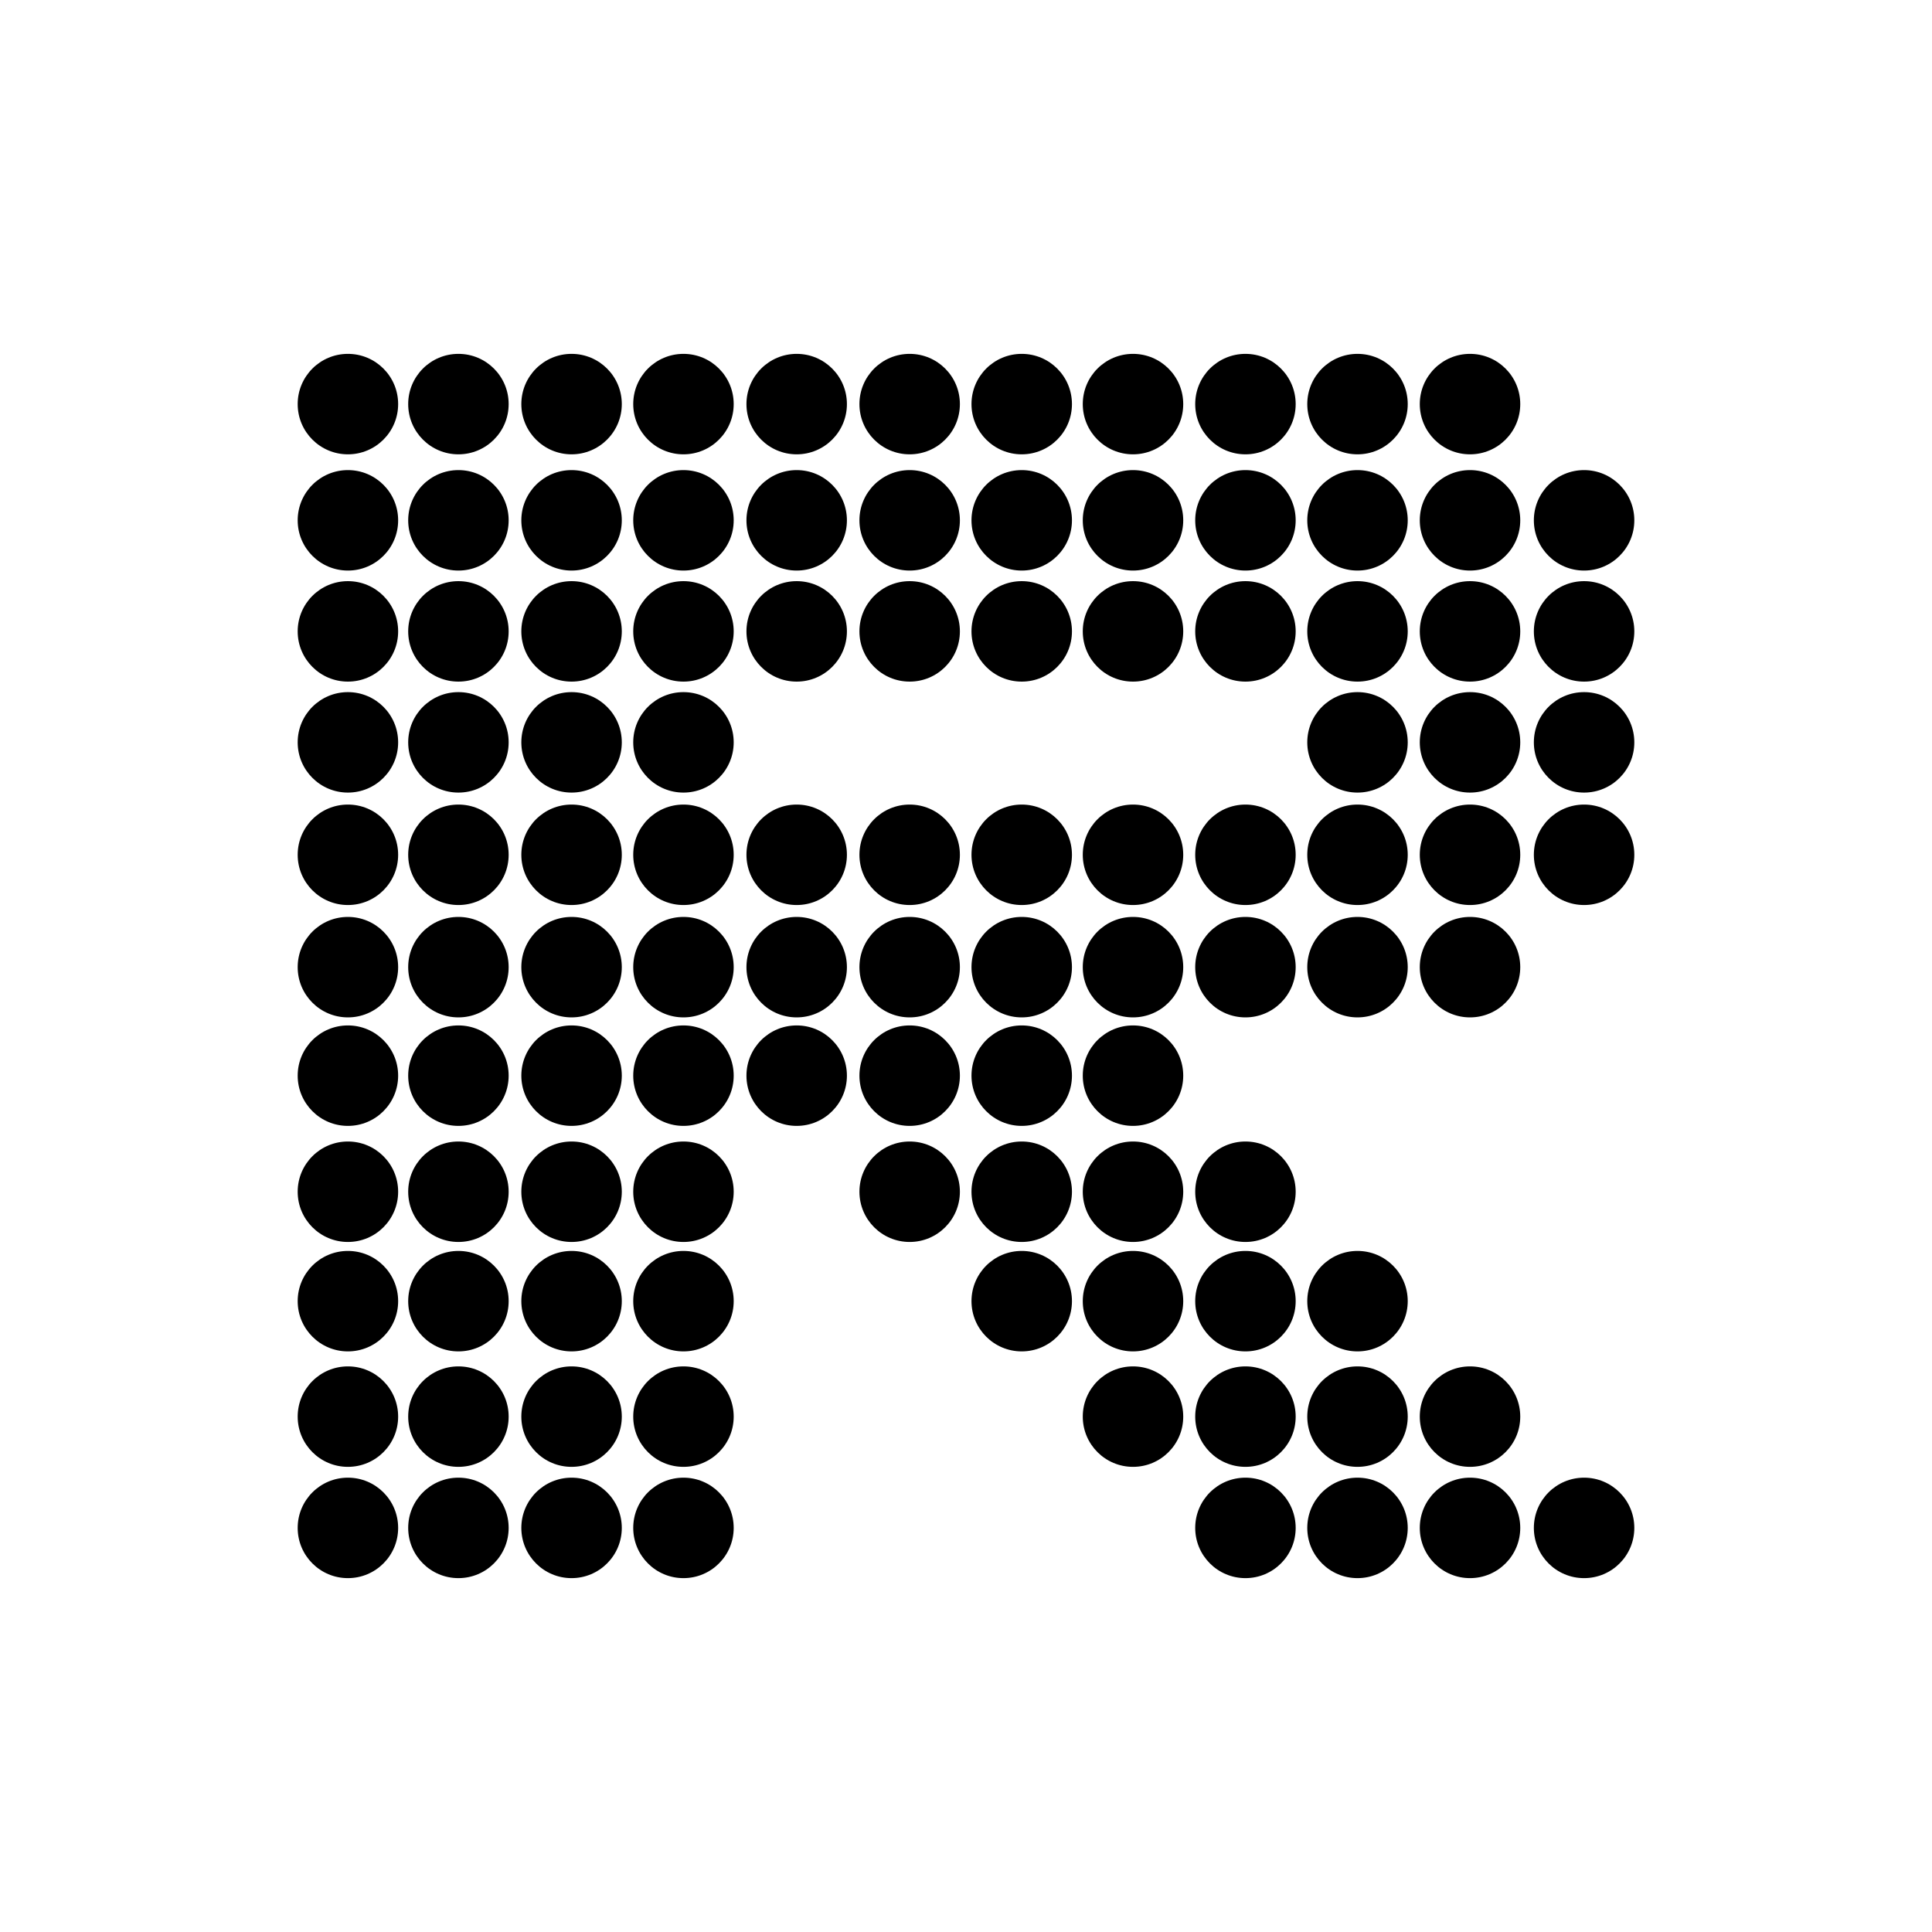
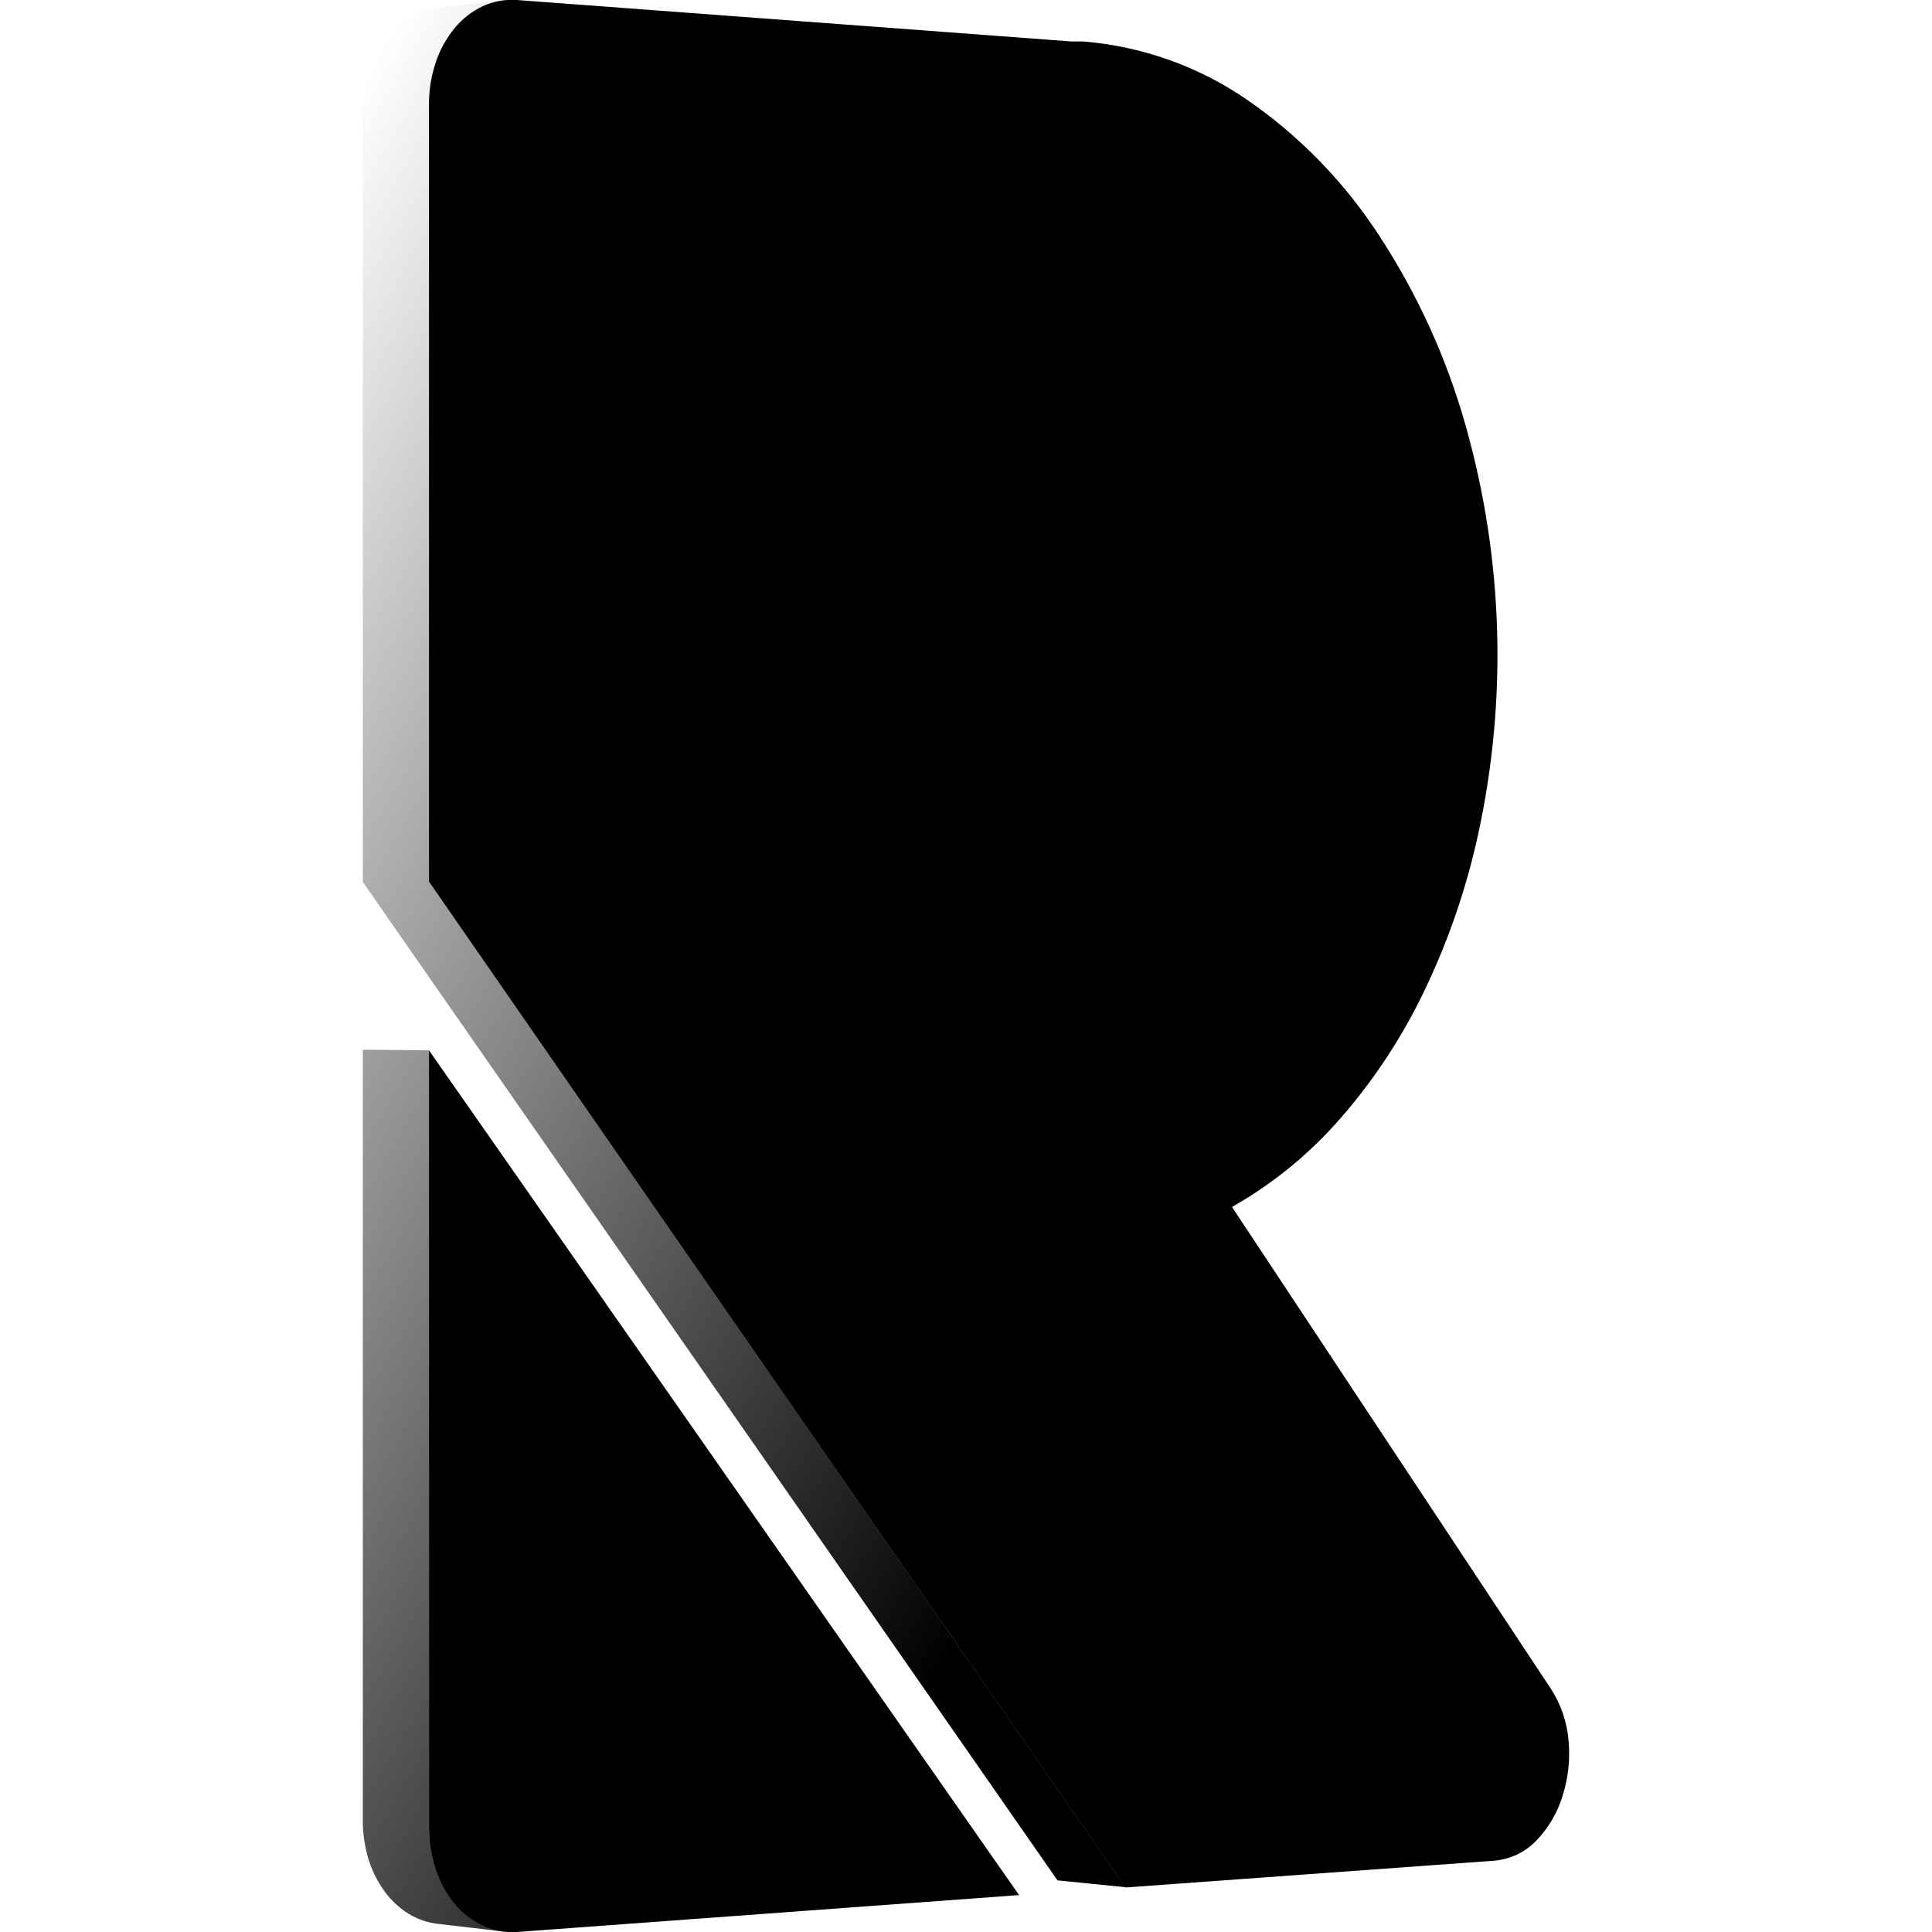
- <svg xmlns="http://www.w3.org/2000/svg" id="Layer_3" data-name="Layer 3" viewBox="0 0 250 250">
-   <circle cx="204.98" cy="197.71" r="6.5" />
-   <circle cx="190.22" cy="197.71" r="6.5" />
-   <circle cx="175.66" cy="197.71" r="6.5" />
-   <circle cx="161.16" cy="197.71" r="6.5" />
-   <circle cx="190.22" cy="183.31" r="6.5" />
-   <circle cx="175.66" cy="183.31" r="6.5" />
-   <circle cx="161.16" cy="183.31" r="6.5" />
-   <circle cx="146.61" cy="183.31" r="6.5" />
-   <circle cx="175.66" cy="168.37" r="6.5" />
-   <circle cx="161.16" cy="168.37" r="6.5" />
-   <circle cx="146.61" cy="168.37" r="6.5" />
-   <circle cx="132.21" cy="168.37" r="6.5" />
-   <circle cx="161.16" cy="154.21" r="6.5" />
-   <circle cx="146.61" cy="154.21" r="6.5" />
-   <circle cx="132.21" cy="154.21" r="6.5" />
-   <circle cx="117.71" cy="154.21" r="6.5" />
-   <circle cx="146.61" cy="139.19" r="6.5" />
-   <circle cx="132.21" cy="139.19" r="6.5" />
-   <circle cx="117.71" cy="139.19" r="6.5" />
-   <circle cx="146.61" cy="125.15" r="6.5" />
-   <circle cx="132.21" cy="125.15" r="6.5" />
-   <circle cx="117.71" cy="125.15" r="6.5" />
-   <circle cx="161.16" cy="125.15" r="6.5" />
-   <circle cx="175.66" cy="125.15" r="6.5" />
-   <circle cx="190.22" cy="125.15" r="6.5" />
-   <circle cx="103.09" cy="125.15" r="6.5" />
-   <circle cx="103.09" cy="139.19" r="6.5" />
-   <circle cx="190.22" cy="110.61" r="6.5" />
-   <circle cx="175.66" cy="110.61" r="6.5" />
-   <circle cx="161.16" cy="110.61" r="6.5" />
-   <circle cx="146.61" cy="110.61" r="6.5" />
-   <circle cx="132.21" cy="110.61" r="6.5" />
-   <circle cx="117.71" cy="110.61" r="6.5" />
-   <circle cx="103.09" cy="110.61" r="6.5" />
-   <circle cx="204.98" cy="110.61" r="6.5" />
-   <circle cx="204.98" cy="96.06" r="6.5" />
-   <circle cx="190.22" cy="96.06" r="6.5" />
-   <circle cx="175.66" cy="96.06" r="6.5" />
-   <circle cx="190.22" cy="81.7" r="6.5" />
-   <circle cx="190.22" cy="67.33" r="6.5" />
-   <circle cx="204.98" cy="81.7" r="6.5" />
-   <circle cx="204.98" cy="67.33" r="6.5" />
-   <circle cx="190.22" cy="52.29" r="6.5" />
-   <circle cx="175.66" cy="52.29" r="6.5" />
-   <circle cx="175.66" cy="67.33" r="6.5" />
-   <circle cx="175.66" cy="81.7" r="6.5" />
-   <circle cx="161.16" cy="81.7" r="6.5" />
-   <circle cx="161.16" cy="67.33" r="6.5" />
-   <circle cx="161.16" cy="52.29" r="6.5" />
-   <circle cx="146.61" cy="81.7" r="6.5" />
-   <circle cx="146.61" cy="67.33" r="6.5" />
-   <circle cx="146.61" cy="52.29" r="6.5" />
-   <circle cx="132.21" cy="81.7" r="6.5" />
-   <circle cx="132.21" cy="67.33" r="6.5" />
-   <circle cx="132.21" cy="52.29" r="6.5" />
-   <circle cx="117.71" cy="52.29" r="6.5" />
-   <circle cx="103.09" cy="52.29" r="6.5" />
-   <circle cx="88.44" cy="52.29" r="6.5" />
-   <circle cx="117.71" cy="67.33" r="6.5" />
-   <circle cx="117.71" cy="81.7" r="6.5" />
-   <circle cx="103.09" cy="81.7" r="6.5" />
-   <circle cx="103.09" cy="67.33" r="6.5" />
-   <circle cx="88.44" cy="67.33" r="6.5" />
-   <circle cx="88.44" cy="81.7" r="6.5" />
-   <circle cx="88.44" cy="96.06" r="6.5" />
-   <circle cx="88.44" cy="110.61" r="6.5" />
-   <circle cx="88.44" cy="125.15" r="6.5" />
-   <circle cx="88.44" cy="139.19" r="6.5" />
-   <circle cx="88.44" cy="154.21" r="6.5" />
-   <circle cx="88.44" cy="168.37" r="6.5" />
-   <circle cx="88.44" cy="183.31" r="6.5" />
-   <circle cx="88.44" cy="197.71" r="6.5" />
-   <circle cx="73.96" cy="52.29" r="6.5" />
-   <circle cx="59.32" cy="52.29" r="6.5" />
-   <circle cx="45.02" cy="52.29" r="6.5" />
-   <circle cx="45.02" cy="67.33" r="6.5" />
-   <circle cx="45.02" cy="81.7" r="6.5" />
-   <circle cx="45.02" cy="96.06" r="6.5" />
-   <circle cx="45.02" cy="110.61" r="6.5" />
-   <circle cx="45.02" cy="125.15" r="6.5" />
-   <circle cx="45.02" cy="139.19" r="6.5" />
-   <circle cx="45.02" cy="154.21" r="6.5" />
-   <circle cx="45.02" cy="168.37" r="6.5" />
-   <circle cx="45.02" cy="183.31" r="6.5" />
-   <circle cx="45.02" cy="197.71" r="6.5" />
-   <circle cx="59.32" cy="197.71" r="6.5" />
-   <circle cx="73.96" cy="197.71" r="6.5" />
-   <circle cx="73.96" cy="183.31" r="6.5" />
-   <circle cx="59.32" cy="183.31" r="6.5" />
-   <circle cx="59.32" cy="168.37" r="6.5" />
-   <circle cx="73.96" cy="168.37" r="6.5" />
-   <circle cx="73.96" cy="154.21" r="6.5" />
-   <circle cx="59.32" cy="154.21" r="6.5" />
-   <circle cx="59.32" cy="139.19" r="6.5" />
-   <circle cx="73.96" cy="139.19" r="6.5" />
-   <circle cx="73.96" cy="125.15" r="6.5" />
-   <circle cx="59.32" cy="125.15" r="6.5" />
-   <circle cx="73.96" cy="110.61" r="6.5" />
-   <circle cx="59.32" cy="110.61" r="6.5" />
-   <circle cx="73.96" cy="96.06" r="6.5" />
-   <circle cx="59.32" cy="96.06" r="6.5" />
-   <circle cx="73.96" cy="81.7" r="6.5" />
-   <circle cx="59.32" cy="81.7" r="6.5" />
-   <circle cx="73.96" cy="67.33" r="6.5" />
-   <circle cx="59.32" cy="67.33" r="6.5" />
+ <svg xmlns="http://www.w3.org/2000/svg" viewBox="0 0 250 250">
+   <defs>
+     <style>.cls-1{fill:url(#linear-gradient);}</style>
+     <linearGradient id="linear-gradient" x1="0.28" y1="89.35" x2="175.99" y2="192.55" gradientUnits="userSpaceOnUse">
+       <stop offset="0" stop-opacity="0" />
+       <stop offset="0.83" />
+     </linearGradient>
+   </defs>
+   <g id="Layer_3" data-name="Layer 3">
+     <path id="Bpgstav" d="M55.51,136.29v-.38l76.37,109.33-.25,0L66.88,250a9,9,0,0,1-4.41-.8,10.63,10.63,0,0,1-3.61-2.8A13.81,13.81,0,0,1,56.41,242a16.8,16.8,0,0,1-.9-5.51V136.29Zm103.91,19.89a53.67,53.67,0,0,0,14-11.43,72.84,72.84,0,0,0,10.85-16.46,91.9,91.9,0,0,0,7-20.33,109,109,0,0,0-1.58-52.76,89,89,0,0,0-11.23-24.72,63.08,63.08,0,0,0-17-17.51,43.6,43.6,0,0,0-21.27-7.6l-.36,0h-.37l-.37,0-.37,0L66.88,0a9,9,0,0,0-4.41.8,10.63,10.63,0,0,0-3.61,2.8A13.81,13.81,0,0,0,56.41,8a16.8,16.8,0,0,0-.9,5.51V114.09l90.12,130.15,47.77-3.47a8.51,8.51,0,0,0,5.4-2.6,14.22,14.22,0,0,0,3.37-5.71,17.93,17.93,0,0,0,.81-7.12,14.56,14.56,0,0,0-2.3-6.82Z" />
+     <path id="bogstavkant" class="cls-1" d="M61.4,248.59a9,9,0,0,0,3.81,1.35l-8.59-1a9.11,9.11,0,0,1-3.81-1.34,11.05,11.05,0,0,1-3.07-2.89,13.88,13.88,0,0,1-2.05-4.11,16.85,16.85,0,0,1-.74-5V135.83l8.56.08V236.49a17.07,17.07,0,0,0,.75,5,14,14,0,0,0,2.06,4.15A11,11,0,0,0,61.4,248.59Zm-5.89-134.5V13.51a17.07,17.07,0,0,1,.75-5,14.26,14.26,0,0,1,2.06-4.15,11,11,0,0,1,3.08-2.9A9,9,0,0,1,65.21.06L56.62,1a9.11,9.11,0,0,0-3.81,1.34,11.05,11.05,0,0,0-3.07,2.89,13.88,13.88,0,0,0-2.05,4.11,16.85,16.85,0,0,0-.74,5v99.79l89.89,129.19,8.79.88Z" />
+   </g>
</svg>
